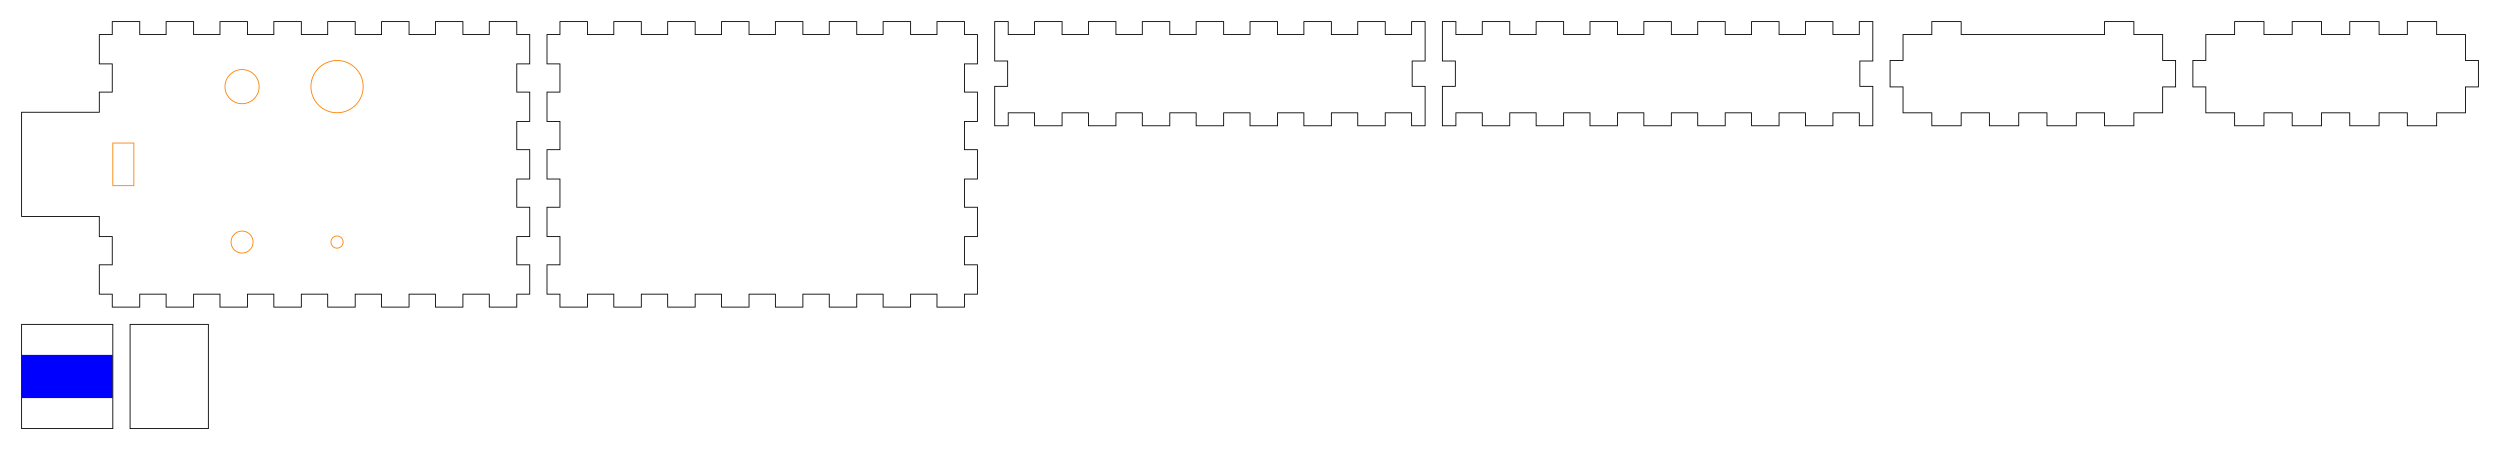
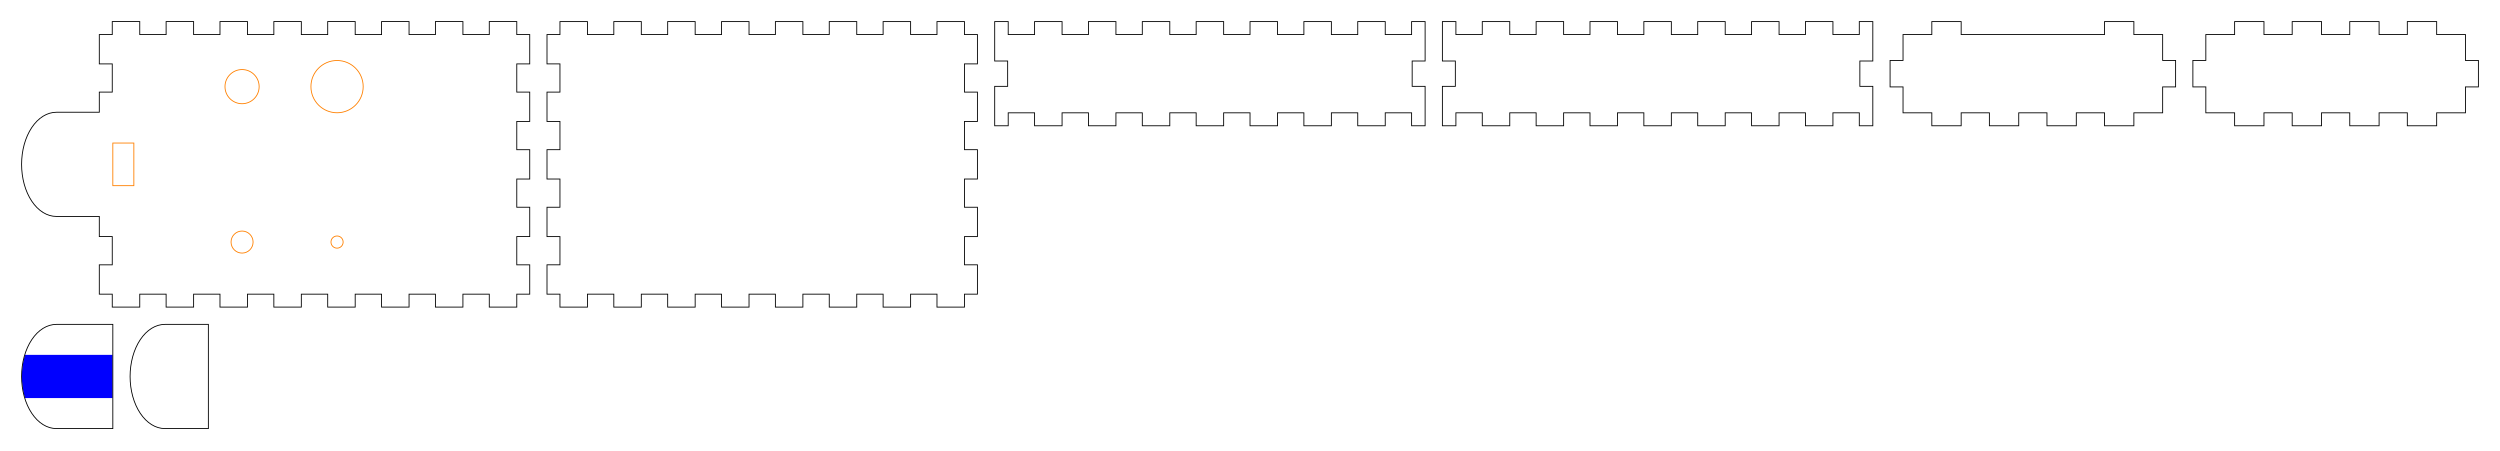
<svg xmlns="http://www.w3.org/2000/svg" width="579.02mm" height="104.26mm" viewBox="0 0 579.02 104.26">
  <g fill="#0000ff" stroke="none">
-     <path d="M 5.065,82.195 L 26.065,82.195 L 26.065,92.195 L 5.065,92.195 Z" />
+     <path d="M 26.065,82.195 L 26.065,92.195 L 5.793,92.195 L 5.706,91.900 L 5.624,91.602 L 5.548,91.301 L 5.477,90.996 L 5.412,90.689 L 5.352,90.380 L 5.298,90.068 L 5.249,89.754 L 5.206,89.438 L 5.169,89.121 L 5.137,88.802 L 5.111,88.482 L 5.091,88.161 L 5.077,87.839 L 5.068,87.517 L 5.065,87.195 L 5.068,86.873 L 5.077,86.551 L 5.091,86.229 L 5.111,85.908 L 5.137,85.588 L 5.169,85.269 L 5.206,84.952 L 5.249,84.636 L 5.298,84.322 L 5.352,84.010 L 5.412,83.701 L 5.477,83.394 L 5.548,83.089 L 5.624,82.788 L 5.706,82.490 L 5.793,82.195 Z" />
  </g>
  <g fill="none" stroke="#ff8000" stroke-width="0.2">
    <path d="M 26.130,33.130 L 31.000,33.130 L 31.000,43.000 L 26.130,43.000 Z" />
    <circle cx="78.065" cy="56.065" r="1.408" />
    <circle cx="56.065" cy="56.065" r="2.552" />
    <circle cx="56.065" cy="20.065" r="3.955" />
    <circle cx="78.065" cy="20.065" r="6.051" />
  </g>
  <g fill="none" stroke="#000000" stroke-width="0.2">
-     <path d="M 26.000,8.000 L 26.000,5.000 L 32.367,5.000 L 32.367,8.000 L 38.475,8.000 L 38.475,5.000 L 44.842,5.000 L 44.842,8.000 L 50.949,8.000 L 50.949,5.000 L 57.317,5.000 L 57.317,8.000 L 63.424,8.000 L 63.424,5.000 L 69.791,5.000 L 69.791,8.000 L 75.898,8.000 L 75.898,5.000 L 82.266,5.000 L 82.266,8.000 L 88.373,8.000 L 88.373,5.000 L 94.740,5.000 L 94.740,8.000 L 100.848,8.000 L 100.848,5.000 L 107.215,5.000 L 107.215,8.000 L 113.322,8.000 L 113.322,5.000 L 119.690,5.000 L 119.690,8.000 L 122.690,8.000 L 122.690,14.797 L 119.690,14.797 L 119.690,21.333 L 122.690,21.333 L 122.690,28.130 L 119.690,28.130 L 119.690,34.667 L 122.690,34.667 L 122.690,41.463 L 119.690,41.463 L 119.690,48.000 L 122.690,48.000 L 122.690,54.797 L 119.690,54.797 L 119.690,61.333 L 122.690,61.333 L 122.690,68.130 L 119.690,68.130 L 119.690,71.130 L 113.322,71.130 L 113.322,68.130 L 107.215,68.130 L 107.215,71.130 L 100.848,71.130 L 100.848,68.130 L 94.740,68.130 L 94.740,71.130 L 88.373,71.130 L 88.373,68.130 L 82.266,68.130 L 82.266,71.130 L 75.898,71.130 L 75.898,68.130 L 69.791,68.130 L 69.791,71.130 L 63.424,71.130 L 63.424,68.130 L 57.317,68.130 L 57.317,71.130 L 50.949,71.130 L 50.949,68.130 L 44.842,68.130 L 44.842,71.130 L 38.475,71.130 L 38.475,68.130 L 32.367,68.130 L 32.367,71.130 L 26.000,71.130 L 26.000,68.130 L 23.000,68.130 L 23.000,61.333 L 26.000,61.333 L 26.000,54.797 L 23.000,54.797 L 23.000,50.130 L 5.000,50.130 L 5.000,26.000 L 23.000,26.000 L 23.000,21.333 L 26.000,21.333 L 26.000,14.797 L 23.000,14.797 L 23.000,8.000 Z" />
+     <path d="M 26.000,8.000 L 26.000,5.000 L 32.367,5.000 L 32.367,8.000 L 38.475,8.000 L 38.475,5.000 L 44.842,5.000 L 44.842,8.000 L 50.949,8.000 L 50.949,5.000 L 57.317,5.000 L 57.317,8.000 L 63.424,8.000 L 63.424,5.000 L 69.791,5.000 L 69.791,8.000 L 75.898,8.000 L 75.898,5.000 L 82.266,5.000 L 82.266,8.000 L 88.373,8.000 L 88.373,5.000 L 94.740,5.000 L 94.740,8.000 L 100.848,8.000 L 100.848,5.000 L 107.215,5.000 L 107.215,8.000 L 113.322,8.000 L 113.322,5.000 L 119.690,5.000 L 119.690,8.000 L 122.690,8.000 L 122.690,14.797 L 119.690,14.797 L 119.690,21.333 L 122.690,21.333 L 122.690,28.130 L 119.690,28.130 L 119.690,34.667 L 122.690,34.667 L 122.690,41.463 L 119.690,41.463 L 119.690,48.000 L 122.690,48.000 L 122.690,54.797 L 119.690,54.797 L 119.690,61.333 L 122.690,61.333 L 122.690,68.130 L 119.690,68.130 L 119.690,71.130 L 113.322,71.130 L 113.322,68.130 L 107.215,68.130 L 107.215,71.130 L 100.848,71.130 L 100.848,68.130 L 94.740,68.130 L 94.740,71.130 L 88.373,71.130 L 88.373,68.130 L 82.266,68.130 L 82.266,71.130 L 75.898,71.130 L 75.898,68.130 L 69.791,68.130 L 69.791,71.130 L 63.424,71.130 L 63.424,68.130 L 57.317,68.130 L 57.317,71.130 L 50.949,71.130 L 50.949,68.130 L 44.842,68.130 L 44.842,71.130 L 38.475,71.130 L 38.475,68.130 L 32.367,68.130 L 32.367,71.130 L 26.000,71.130 L 26.000,68.130 L 23.000,68.130 L 23.000,61.333 L 26.000,61.333 L 26.000,54.797 L 23.000,54.797 L 23.000,50.130 L 13.063,50.130 L 12.271,50.072 L 11.486,49.897 L 10.716,49.608 L 9.969,49.207 L 9.253,48.699 L 8.574,48.089 L 7.939,47.382 L 7.354,46.586 L 6.824,45.709 L 6.354,44.758 L 5.948,43.744 L 5.611,42.675 L 5.346,41.561 L 5.154,40.415 L 5.039,39.245 L 5.000,38.065 L 5.039,36.885 L 5.154,35.715 L 5.346,34.569 L 5.611,33.455 L 5.948,32.386 L 6.354,31.372 L 6.824,30.421 L 7.354,29.544 L 7.939,28.748 L 8.574,28.041 L 9.253,27.431 L 9.969,26.923 L 10.716,26.522 L 11.486,26.233 L 12.271,26.058 L 13.063,26.000 L 23.000,26.000 L 23.000,21.333 L 26.000,21.333 L 26.000,14.797 L 23.000,14.797 L 23.000,8.000 Z" />
    <path d="M 129.690,8.000 L 129.690,5.000 L 136.057,5.000 L 136.057,8.000 L 142.164,8.000 L 142.164,5.000 L 148.532,5.000 L 148.532,8.000 L 154.639,8.000 L 154.639,5.000 L 161.006,5.000 L 161.006,8.000 L 167.113,8.000 L 167.113,5.000 L 173.481,5.000 L 173.481,8.000 L 179.588,8.000 L 179.588,5.000 L 185.955,5.000 L 185.955,8.000 L 192.063,8.000 L 192.063,5.000 L 198.430,5.000 L 198.430,8.000 L 204.537,8.000 L 204.537,5.000 L 210.905,5.000 L 210.905,8.000 L 217.012,8.000 L 217.012,5.000 L 223.379,5.000 L 223.379,8.000 L 226.379,8.000 L 226.379,14.797 L 223.379,14.797 L 223.379,21.333 L 226.379,21.333 L 226.379,28.130 L 223.379,28.130 L 223.379,34.667 L 226.379,34.667 L 226.379,41.463 L 223.379,41.463 L 223.379,48.000 L 226.379,48.000 L 226.379,54.797 L 223.379,54.797 L 223.379,61.333 L 226.379,61.333 L 226.379,68.130 L 223.379,68.130 L 223.379,71.130 L 217.012,71.130 L 217.012,68.130 L 210.905,68.130 L 210.905,71.130 L 204.537,71.130 L 204.537,68.130 L 198.430,68.130 L 198.430,71.130 L 192.063,71.130 L 192.063,68.130 L 185.955,68.130 L 185.955,71.130 L 179.588,71.130 L 179.588,68.130 L 173.481,68.130 L 173.481,71.130 L 167.113,71.130 L 167.113,68.130 L 161.006,68.130 L 161.006,71.130 L 154.639,71.130 L 154.639,68.130 L 148.532,68.130 L 148.532,71.130 L 142.164,71.130 L 142.164,68.130 L 136.057,68.130 L 136.057,71.130 L 129.690,71.130 L 129.690,68.130 L 126.690,68.130 L 126.690,61.333 L 129.690,61.333 L 129.690,54.797 L 126.690,54.797 L 126.690,48.000 L 129.690,48.000 L 129.690,41.463 L 126.690,41.463 L 126.690,34.667 L 129.690,34.667 L 129.690,28.130 L 126.690,28.130 L 126.690,21.333 L 129.690,21.333 L 129.690,14.797 L 126.690,14.797 L 126.690,8.000 Z" />
    <path d="M 230.379,5.000 L 233.509,5.000 L 233.509,8.000 L 239.617,8.000 L 239.617,5.000 L 245.984,5.000 L 245.984,8.000 L 252.091,8.000 L 252.091,5.000 L 258.458,5.000 L 258.458,8.000 L 264.566,8.000 L 264.566,5.000 L 270.933,5.000 L 270.933,8.000 L 277.040,8.000 L 277.040,5.000 L 283.408,5.000 L 283.408,8.000 L 289.515,8.000 L 289.515,5.000 L 295.882,5.000 L 295.882,8.000 L 301.990,8.000 L 301.990,5.000 L 308.357,5.000 L 308.357,8.000 L 314.464,8.000 L 314.464,5.000 L 320.832,5.000 L 320.832,8.000 L 326.939,8.000 L 326.939,5.000 L 330.069,5.000 L 330.069,14.130 L 327.069,14.130 L 327.069,20.000 L 330.069,20.000 L 330.069,29.130 L 326.939,29.130 L 326.939,26.130 L 320.832,26.130 L 320.832,29.130 L 314.464,29.130 L 314.464,26.130 L 308.357,26.130 L 308.357,29.130 L 301.990,29.130 L 301.990,26.130 L 295.882,26.130 L 295.882,29.130 L 289.515,29.130 L 289.515,26.130 L 283.408,26.130 L 283.408,29.130 L 277.040,29.130 L 277.040,26.130 L 270.933,26.130 L 270.933,29.130 L 264.566,29.130 L 264.566,26.130 L 258.458,26.130 L 258.458,29.130 L 252.091,29.130 L 252.091,26.130 L 245.984,26.130 L 245.984,29.130 L 239.617,29.130 L 239.617,26.130 L 233.509,26.130 L 233.509,29.130 L 230.379,29.130 L 230.379,20.000 L 233.379,20.000 L 233.379,14.130 L 230.379,14.130 Z" />
    <path d="M 334.069,5.000 L 337.199,5.000 L 337.199,8.000 L 343.306,8.000 L 343.306,5.000 L 349.673,5.000 L 349.673,8.000 L 355.781,8.000 L 355.781,5.000 L 362.148,5.000 L 362.148,8.000 L 368.255,8.000 L 368.255,5.000 L 374.623,5.000 L 374.623,8.000 L 380.730,8.000 L 380.730,5.000 L 387.097,5.000 L 387.097,8.000 L 393.205,8.000 L 393.205,5.000 L 399.572,5.000 L 399.572,8.000 L 405.679,8.000 L 405.679,5.000 L 412.047,5.000 L 412.047,8.000 L 418.154,8.000 L 418.154,5.000 L 424.521,5.000 L 424.521,8.000 L 430.628,8.000 L 430.628,5.000 L 433.758,5.000 L 433.758,14.130 L 430.758,14.130 L 430.758,20.000 L 433.758,20.000 L 433.758,29.130 L 430.628,29.130 L 430.628,26.130 L 424.521,26.130 L 424.521,29.130 L 418.154,29.130 L 418.154,26.130 L 412.047,26.130 L 412.047,29.130 L 405.679,29.130 L 405.679,26.130 L 399.572,26.130 L 399.572,29.130 L 393.205,29.130 L 393.205,26.130 L 387.097,26.130 L 387.097,29.130 L 380.730,29.130 L 380.730,26.130 L 374.623,26.130 L 374.623,29.130 L 368.255,29.130 L 368.255,26.130 L 362.148,26.130 L 362.148,29.130 L 355.781,29.130 L 355.781,26.130 L 349.673,26.130 L 349.673,29.130 L 343.306,29.130 L 343.306,26.130 L 337.199,26.130 L 337.199,29.130 L 334.069,29.130 L 334.069,20.000 L 337.069,20.000 L 337.069,14.130 L 334.069,14.130 Z" />
    <path d="M 440.758,8.000 L 447.425,8.000 L 447.425,5.000 L 454.222,5.000 L 454.222,8.000 L 487.425,8.000 L 487.425,5.000 L 494.222,5.000 L 494.222,8.000 L 500.888,8.000 L 500.888,14.000 L 503.888,14.000 L 503.888,20.130 L 500.888,20.130 L 500.888,26.130 L 494.222,26.130 L 494.222,29.130 L 487.425,29.130 L 487.425,26.130 L 480.888,26.130 L 480.888,29.130 L 474.092,29.130 L 474.092,26.130 L 467.555,26.130 L 467.555,29.130 L 460.758,29.130 L 460.758,26.130 L 454.222,26.130 L 454.222,29.130 L 447.425,29.130 L 447.425,26.130 L 440.758,26.130 L 440.758,20.130 L 437.758,20.130 L 437.758,14.000 L 440.758,14.000 Z" />
    <path d="M 510.888,8.000 L 517.555,8.000 L 517.555,5.000 L 524.352,5.000 L 524.352,8.000 L 530.888,8.000 L 530.888,5.000 L 537.685,5.000 L 537.685,8.000 L 544.222,8.000 L 544.222,5.000 L 551.018,5.000 L 551.018,8.000 L 557.555,8.000 L 557.555,5.000 L 564.352,5.000 L 564.352,8.000 L 571.018,8.000 L 571.018,14.000 L 574.018,14.000 L 574.018,20.130 L 571.018,20.130 L 571.018,26.130 L 564.352,26.130 L 564.352,29.130 L 557.555,29.130 L 557.555,26.130 L 551.018,26.130 L 551.018,29.130 L 544.222,29.130 L 544.222,26.130 L 537.685,26.130 L 537.685,29.130 L 530.888,29.130 L 530.888,26.130 L 524.352,26.130 L 524.352,29.130 L 517.555,29.130 L 517.555,26.130 L 510.888,26.130 L 510.888,20.130 L 507.888,20.130 L 507.888,14.000 L 510.888,14.000 Z" />
-     <path d="M 5.000,75.130 L 26.130,75.130 L 26.130,99.260 L 5.000,99.260 Z" />
-     <path d="M 30.130,75.130 L 48.260,75.130 L 48.260,99.260 L 30.130,99.260 Z" />
+     <path d="M 26.130,75.130 L 26.130,99.260 L 13.063,99.260 L 12.271,99.202 L 11.486,99.027 L 10.716,98.738 L 9.969,98.337 L 9.253,97.829 L 8.574,97.219 L 7.939,96.512 L 7.354,95.716 L 6.824,94.839 L 6.354,93.888 L 5.948,92.874 L 5.611,91.805 L 5.346,90.691 L 5.154,89.545 L 5.039,88.375 L 5.000,87.195 L 5.039,86.015 L 5.154,84.845 L 5.346,83.699 L 5.611,82.585 L 5.948,81.516 L 6.354,80.502 L 6.824,79.551 L 7.354,78.674 L 7.939,77.878 L 8.574,77.171 L 9.253,76.561 L 9.969,76.053 L 10.716,75.652 L 11.486,75.363 L 12.271,75.188 L 13.063,75.130 Z" />
+     <path d="M 48.260,75.130 L 48.260,99.260 L 38.193,99.260 L 37.401,99.202 L 36.616,99.027 L 35.846,98.738 L 35.099,98.337 L 34.383,97.829 L 33.704,97.219 L 33.069,96.512 L 32.484,95.716 L 31.954,94.839 L 31.484,93.888 L 31.078,92.874 L 30.741,91.805 L 30.476,90.691 L 30.284,89.545 L 30.169,88.375 L 30.130,87.195 L 30.169,86.015 L 30.284,84.845 L 30.476,83.699 L 30.741,82.585 L 31.078,81.516 L 31.484,80.502 L 31.954,79.551 L 32.484,78.674 L 33.069,77.878 L 33.704,77.171 L 34.383,76.561 L 35.099,76.053 L 35.846,75.652 L 36.616,75.363 L 37.401,75.188 L 38.193,75.130 Z" />
  </g>
</svg>
